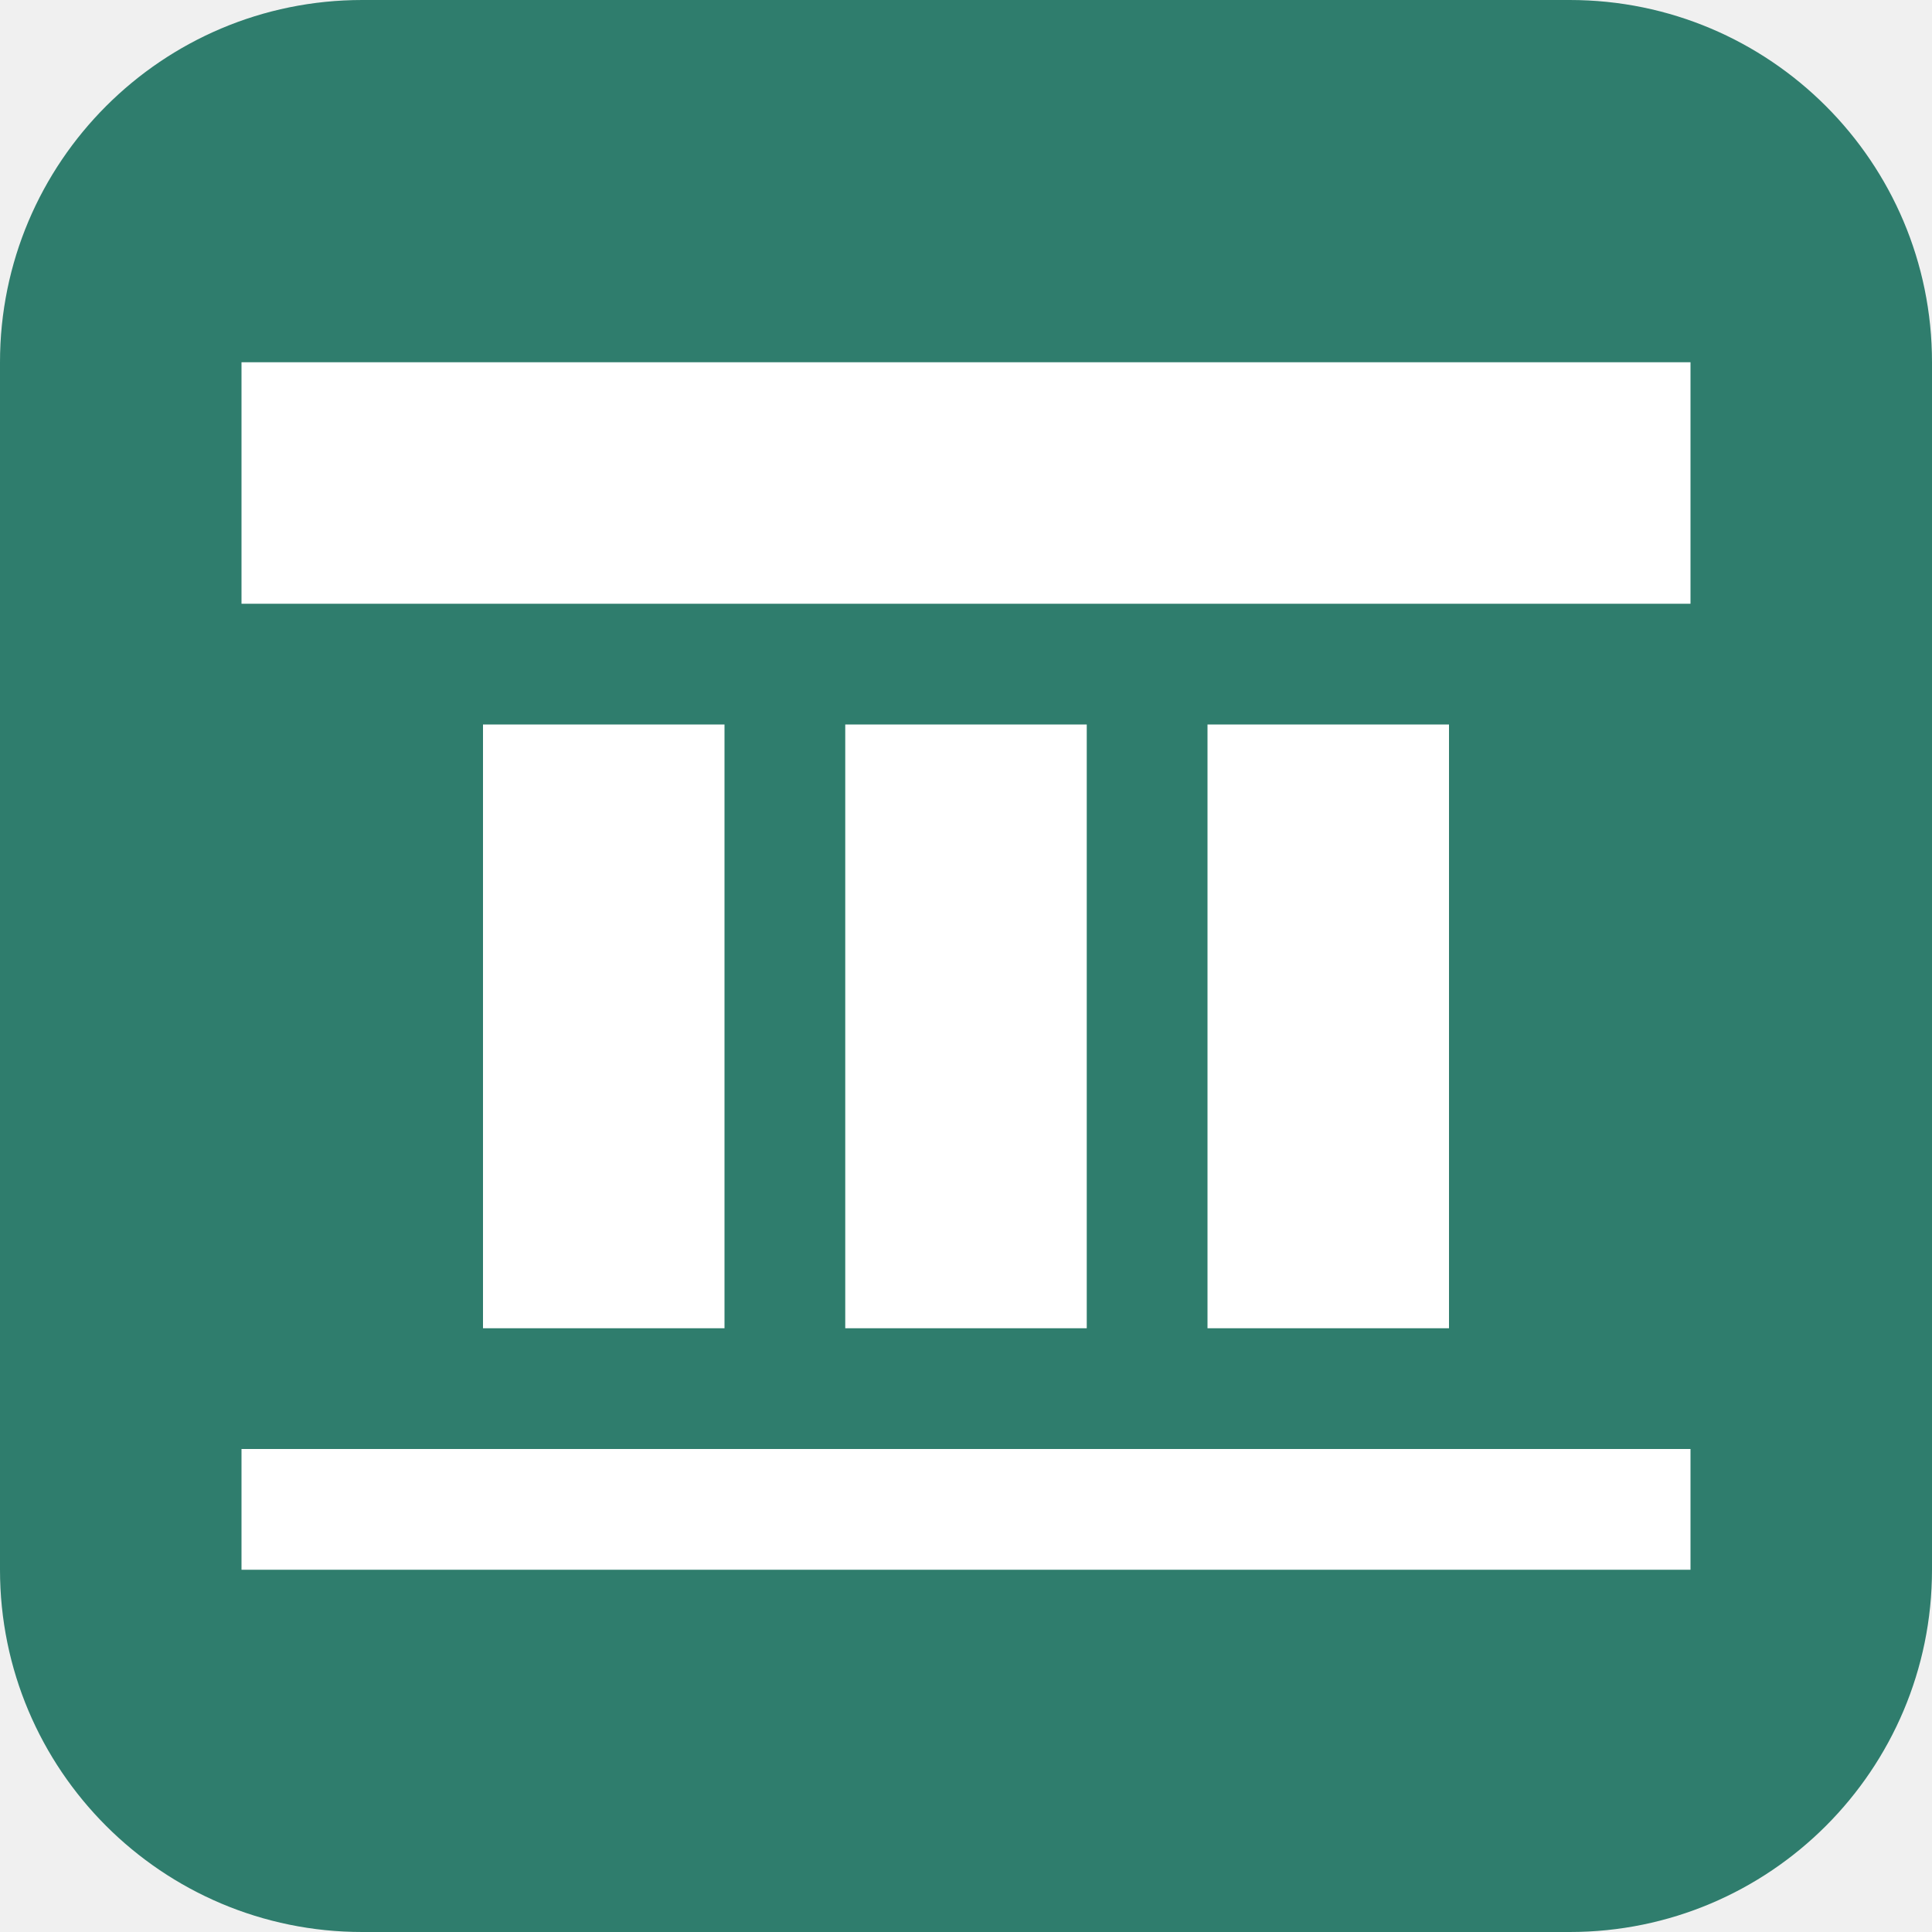
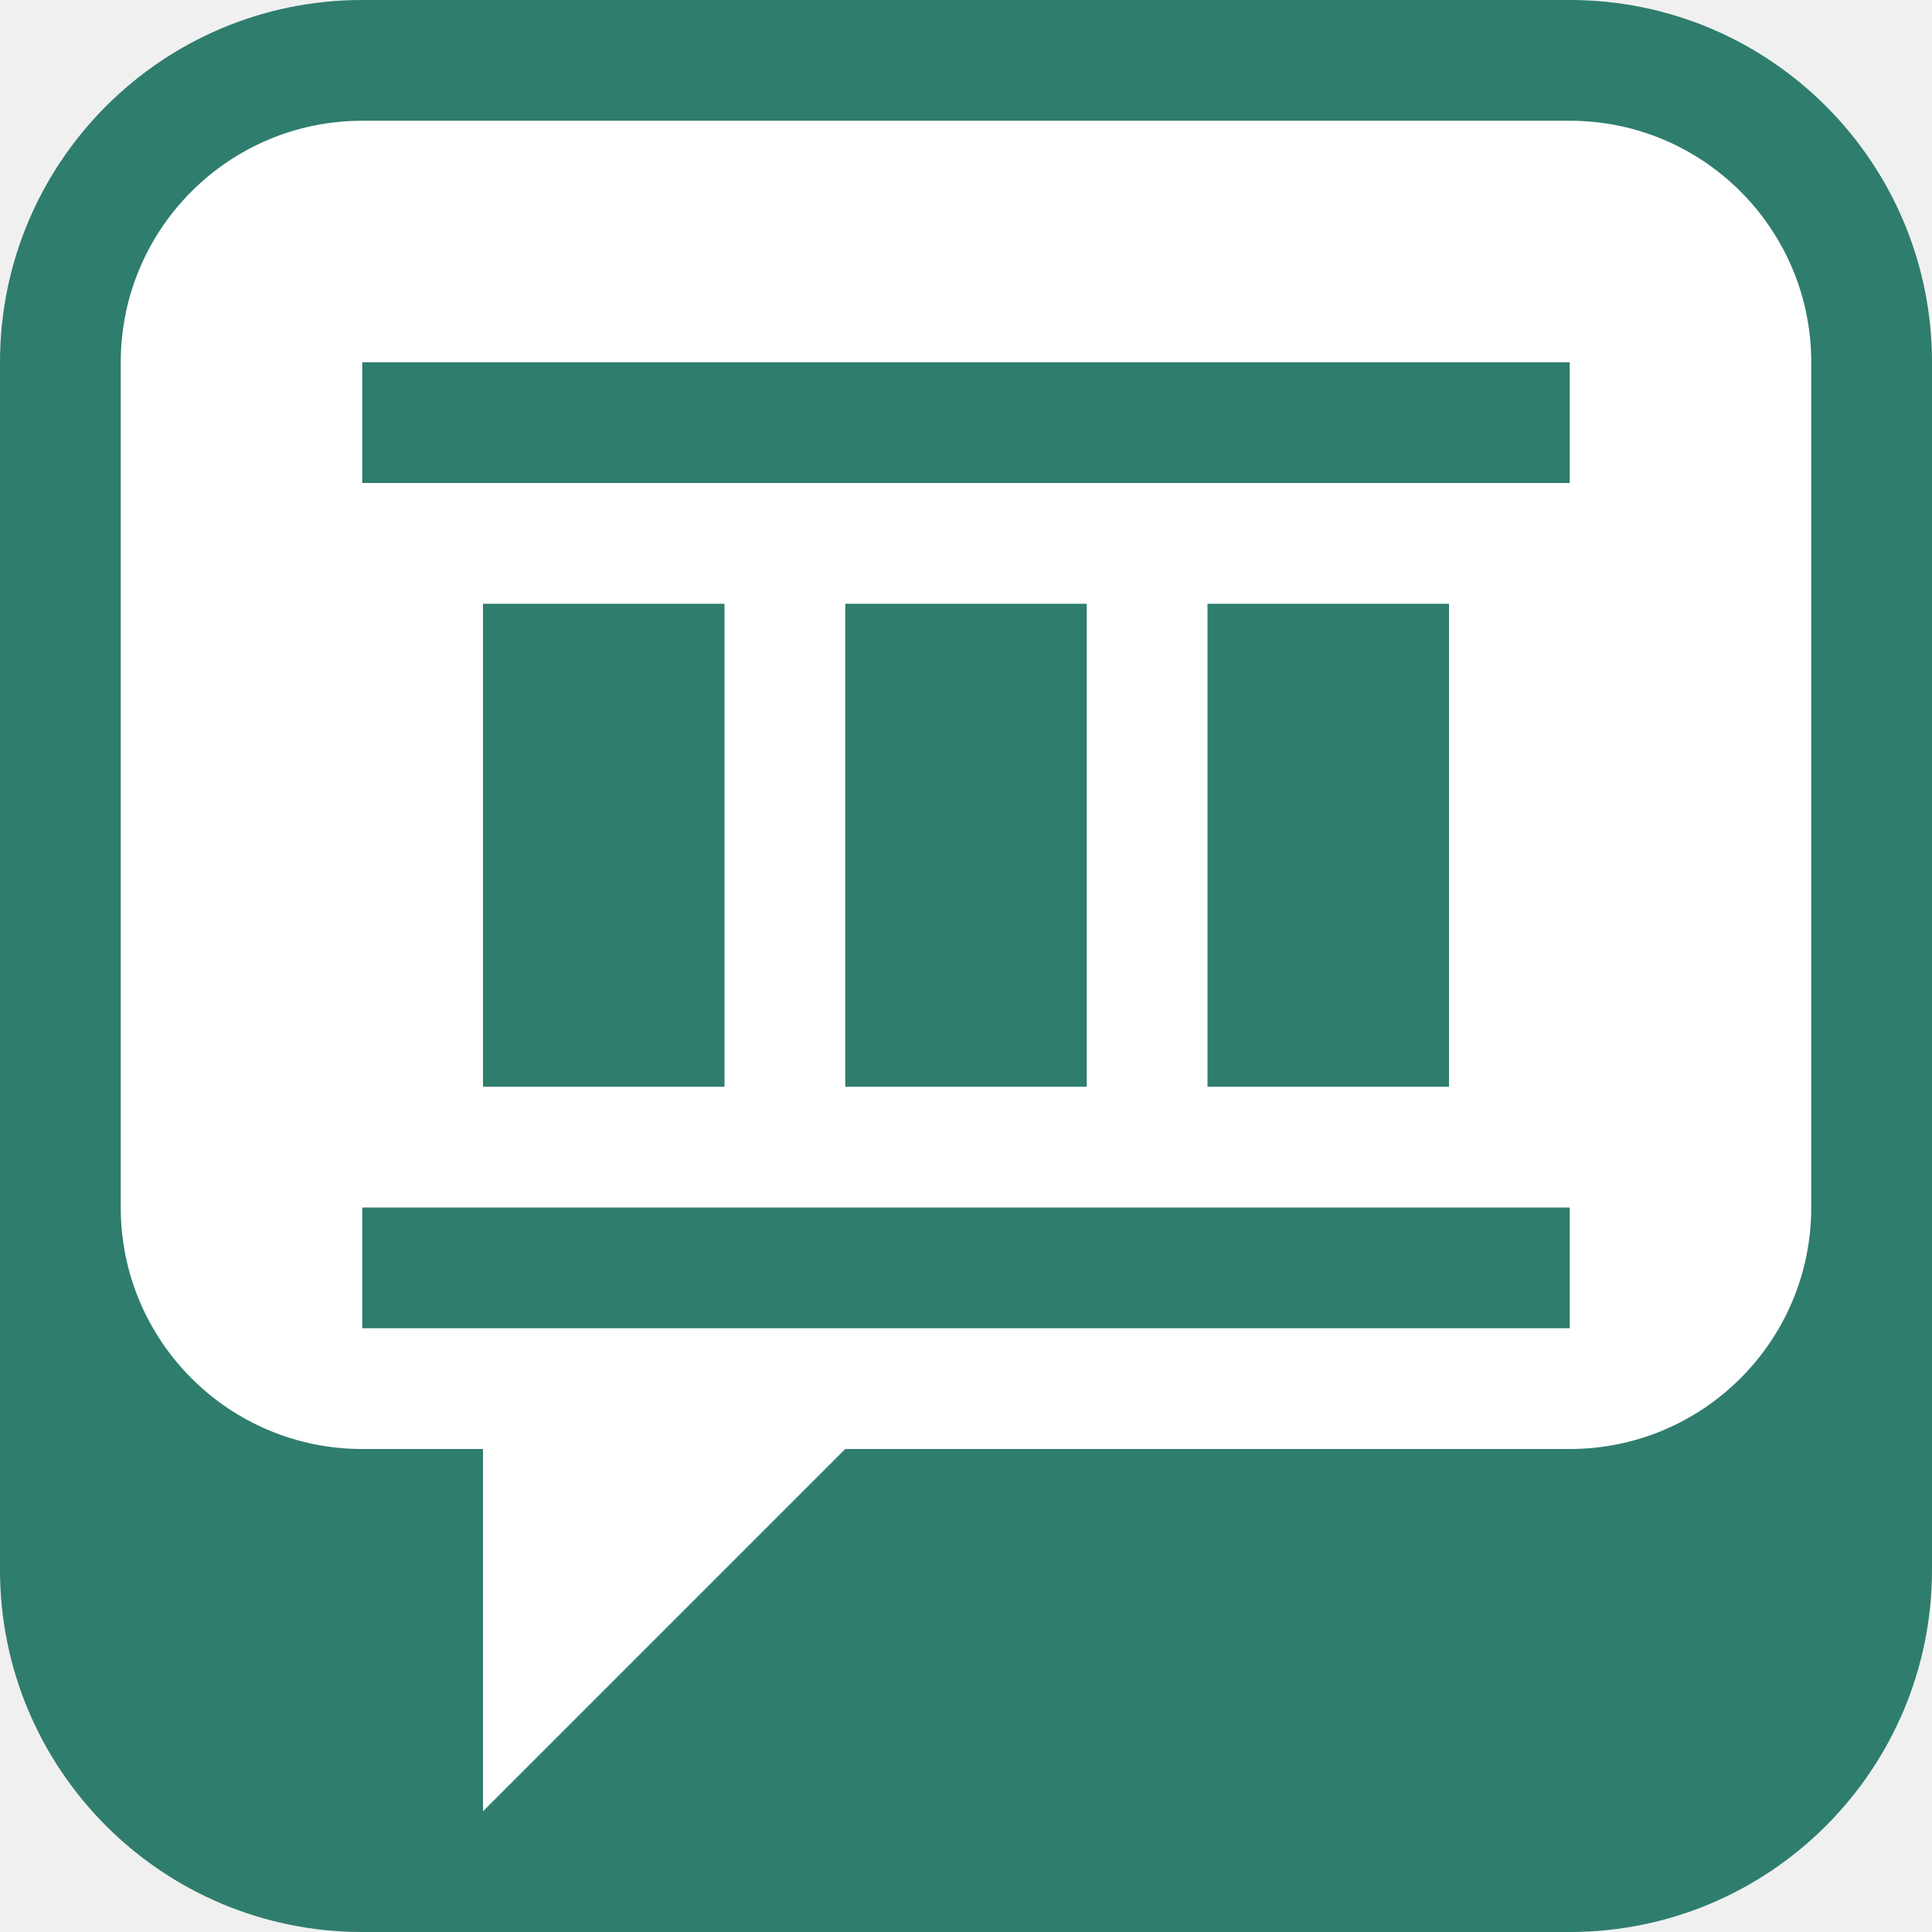
<svg xmlns="http://www.w3.org/2000/svg" viewBox="0 -0 16 16" width="16" height="16" role="img" aria-label="Stoa">
  <rect width="16" height="16" rx="3" fill="#2f7d6d" />
-   <rect x="2" y="3" width="12" height="2" fill="#ffffff" />
-   <rect x="4" y="6" width="2" height="5" fill="#ffffff" />
-   <rect x="7" y="6" width="2" height="5" fill="#ffffff" />
-   <rect x="10" y="6" width="2" height="5" fill="#ffffff" />
-   <rect x="2" y="12" width="12" height="1" fill="#ffffff" />
+   <path fill="#ffffff" fill-rule="evenodd" d="M3 1H13A2 2 0 0 1 15 3V10A2 2 0 0 1 13 12H7L4 15V12H3A2 2 0 0 1 1 10V3A2 2 0 0 1 3 1ZM3 3h10v1h-10ZM4 5h2v4h-2ZM7 5h2v4h-2ZM10 5h2v4h-2ZM3 10h10v1h-10Z" />
</svg>
